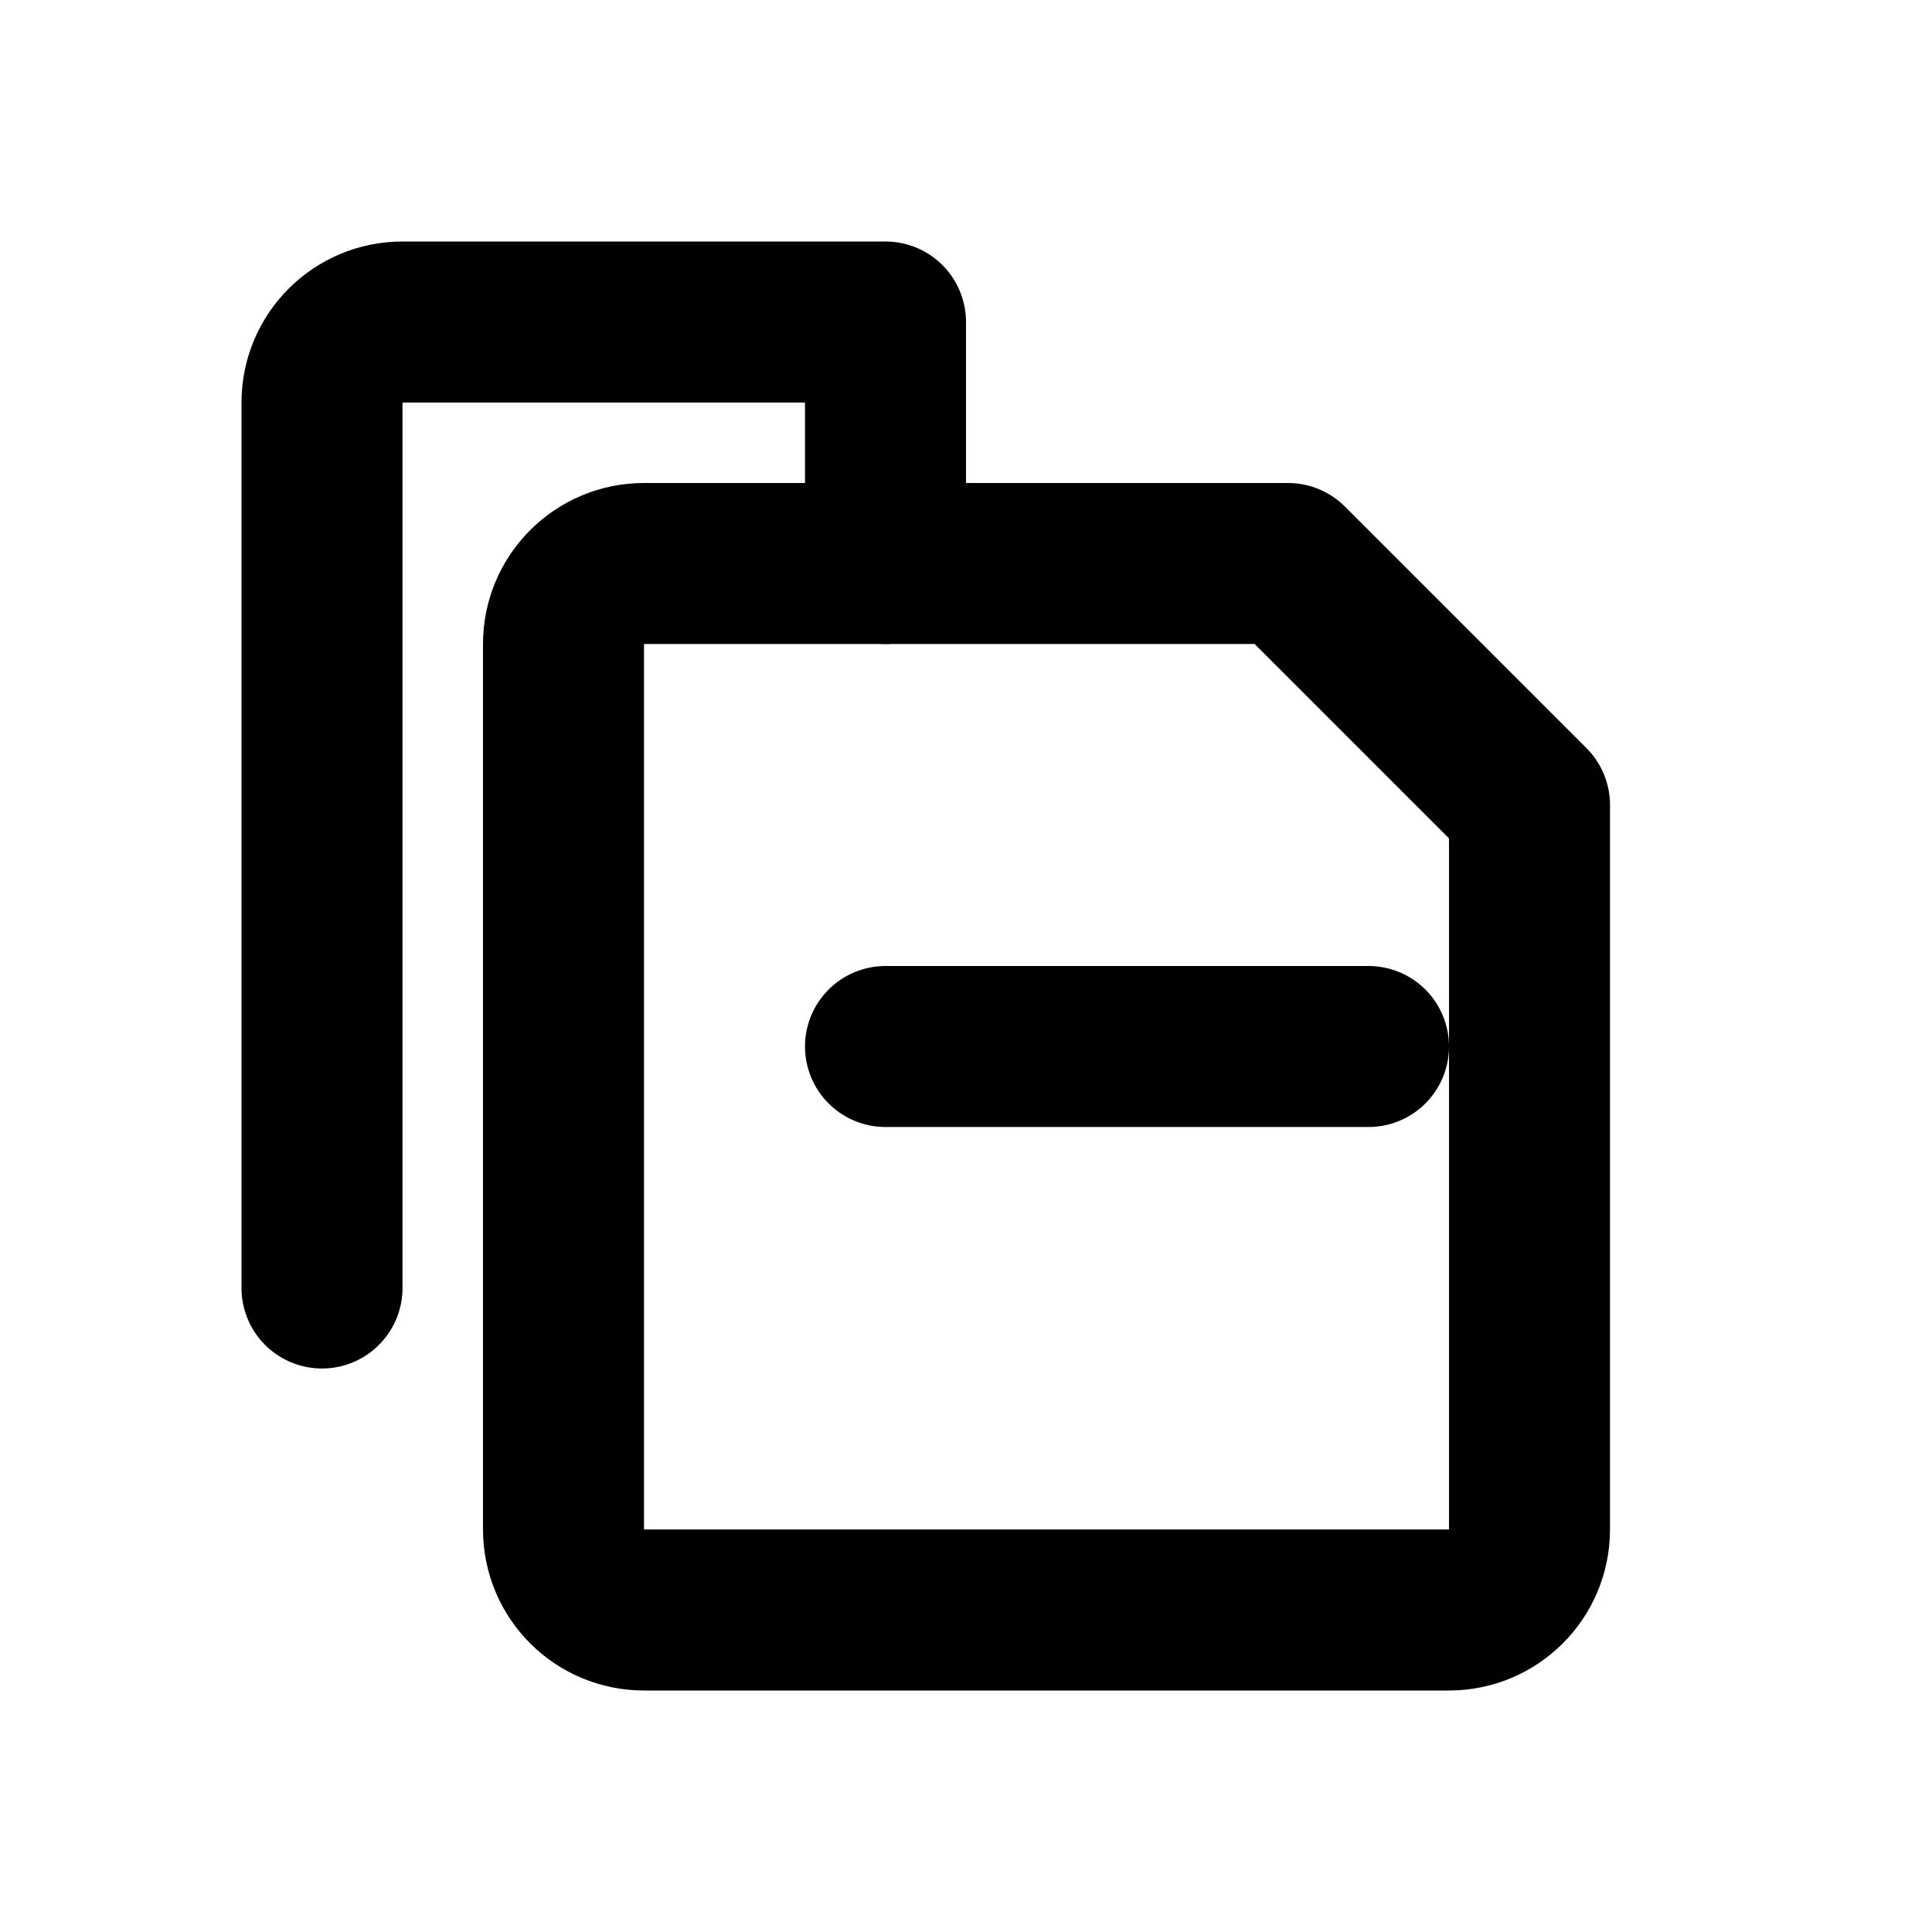
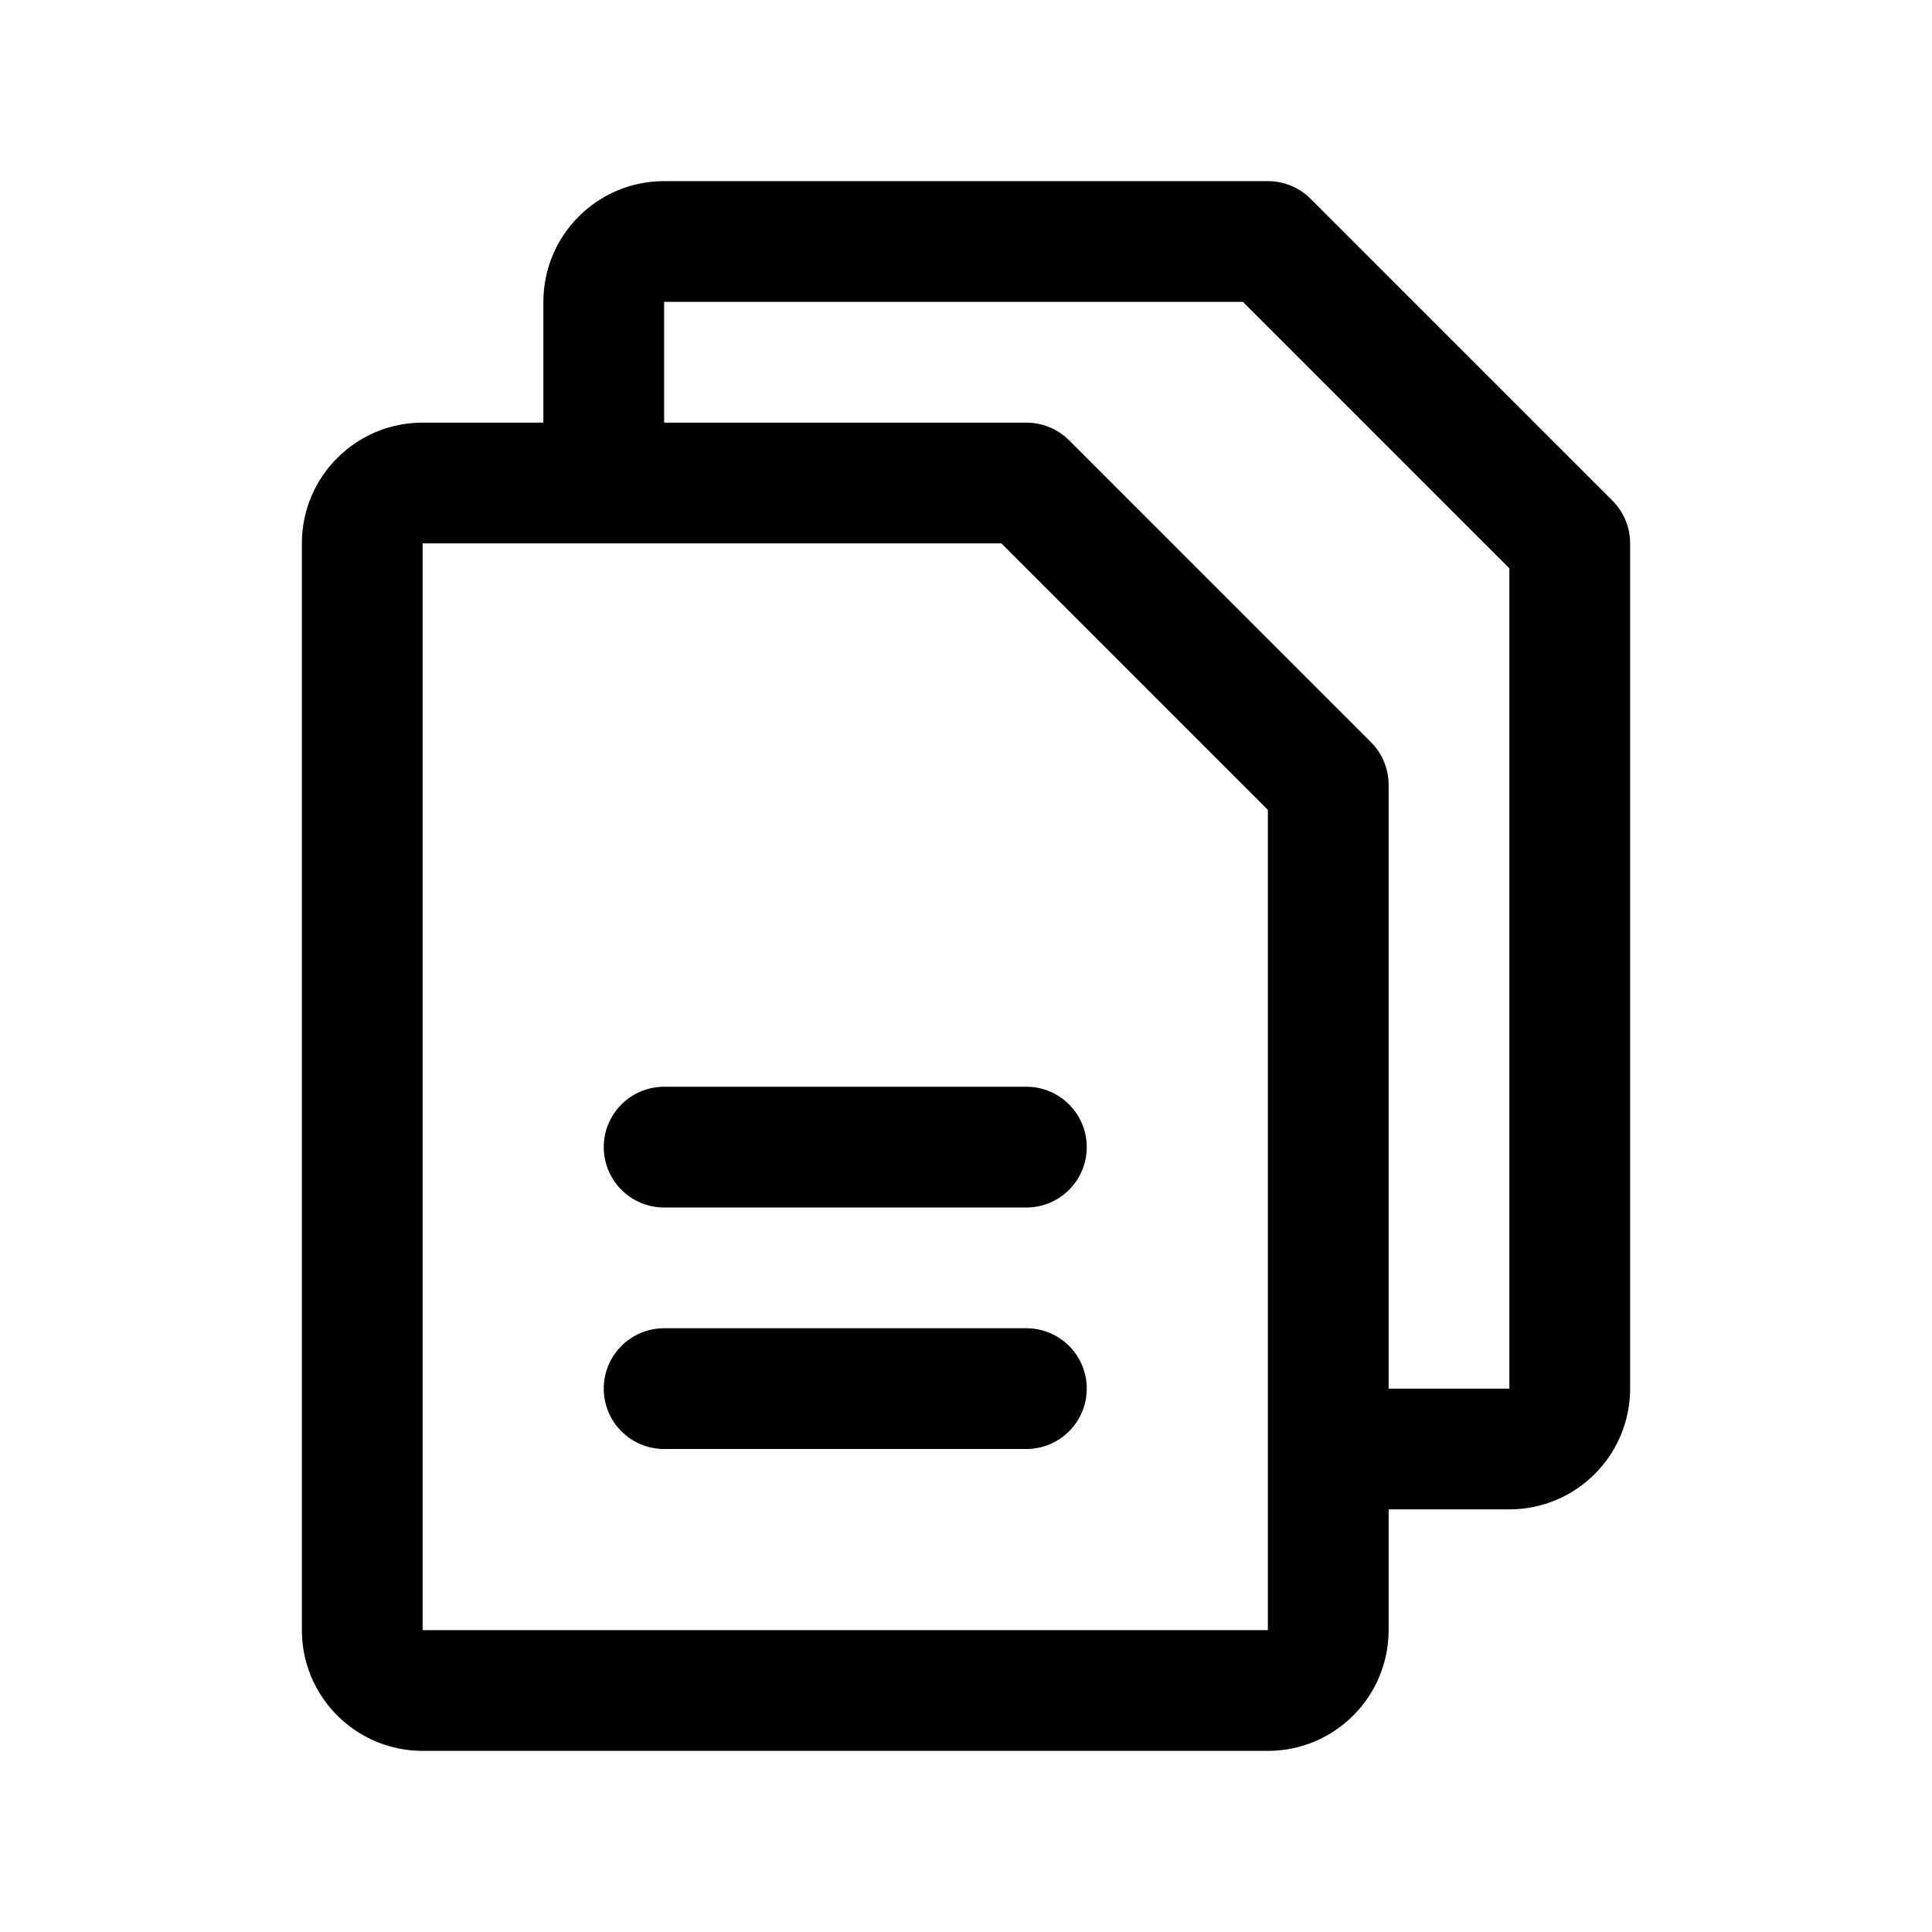
- <svg xmlns="http://www.w3.org/2000/svg" viewBox="0 0 24 24" fill="none" stroke="#000" stroke-width="2" stroke-linecap="round" stroke-linejoin="round">
-   <path d="M8 7h8l3 3v9a1 1 0 0 1-1 1H8a1 1 0 0 1-1-1V8a1 1 0 0 1 1-1z" />
-   <path d="M11 7V4H5a1 1 0 0 0-1 1v11" />
-   <path d="M11 13h6" />
+ <svg xmlns="http://www.w3.org/2000/svg" viewBox="0 0 256 256" fill="#000000">
+   <path d="M213.66,66.34l-40-40A8,8,0,0,0,168,24H88A16,16,0,0,0,72,40V56H56A16,16,0,0,0,40,72V216a16,16,0,0,0,16,16H168a16,16,0,0,0,16-16V200h16a16,16,0,0,0,16-16V72A8,8,0,0,0,213.66,66.34ZM168,216H56V72h76.69L168,107.31v84.53c0,.06,0,.11,0,.16s0,.1,0,.16V216Zm32-32H184V104a8,8,0,0,0-2.34-5.66l-40-40A8,8,0,0,0,136,56H88V40h76.69L200,75.31Zm-56-32a8,8,0,0,1-8,8H88a8,8,0,0,1,0-16h48A8,8,0,0,1,144,152Zm0,32a8,8,0,0,1-8,8H88a8,8,0,0,1,0-16h48A8,8,0,0,1,144,184Z" />
</svg>
